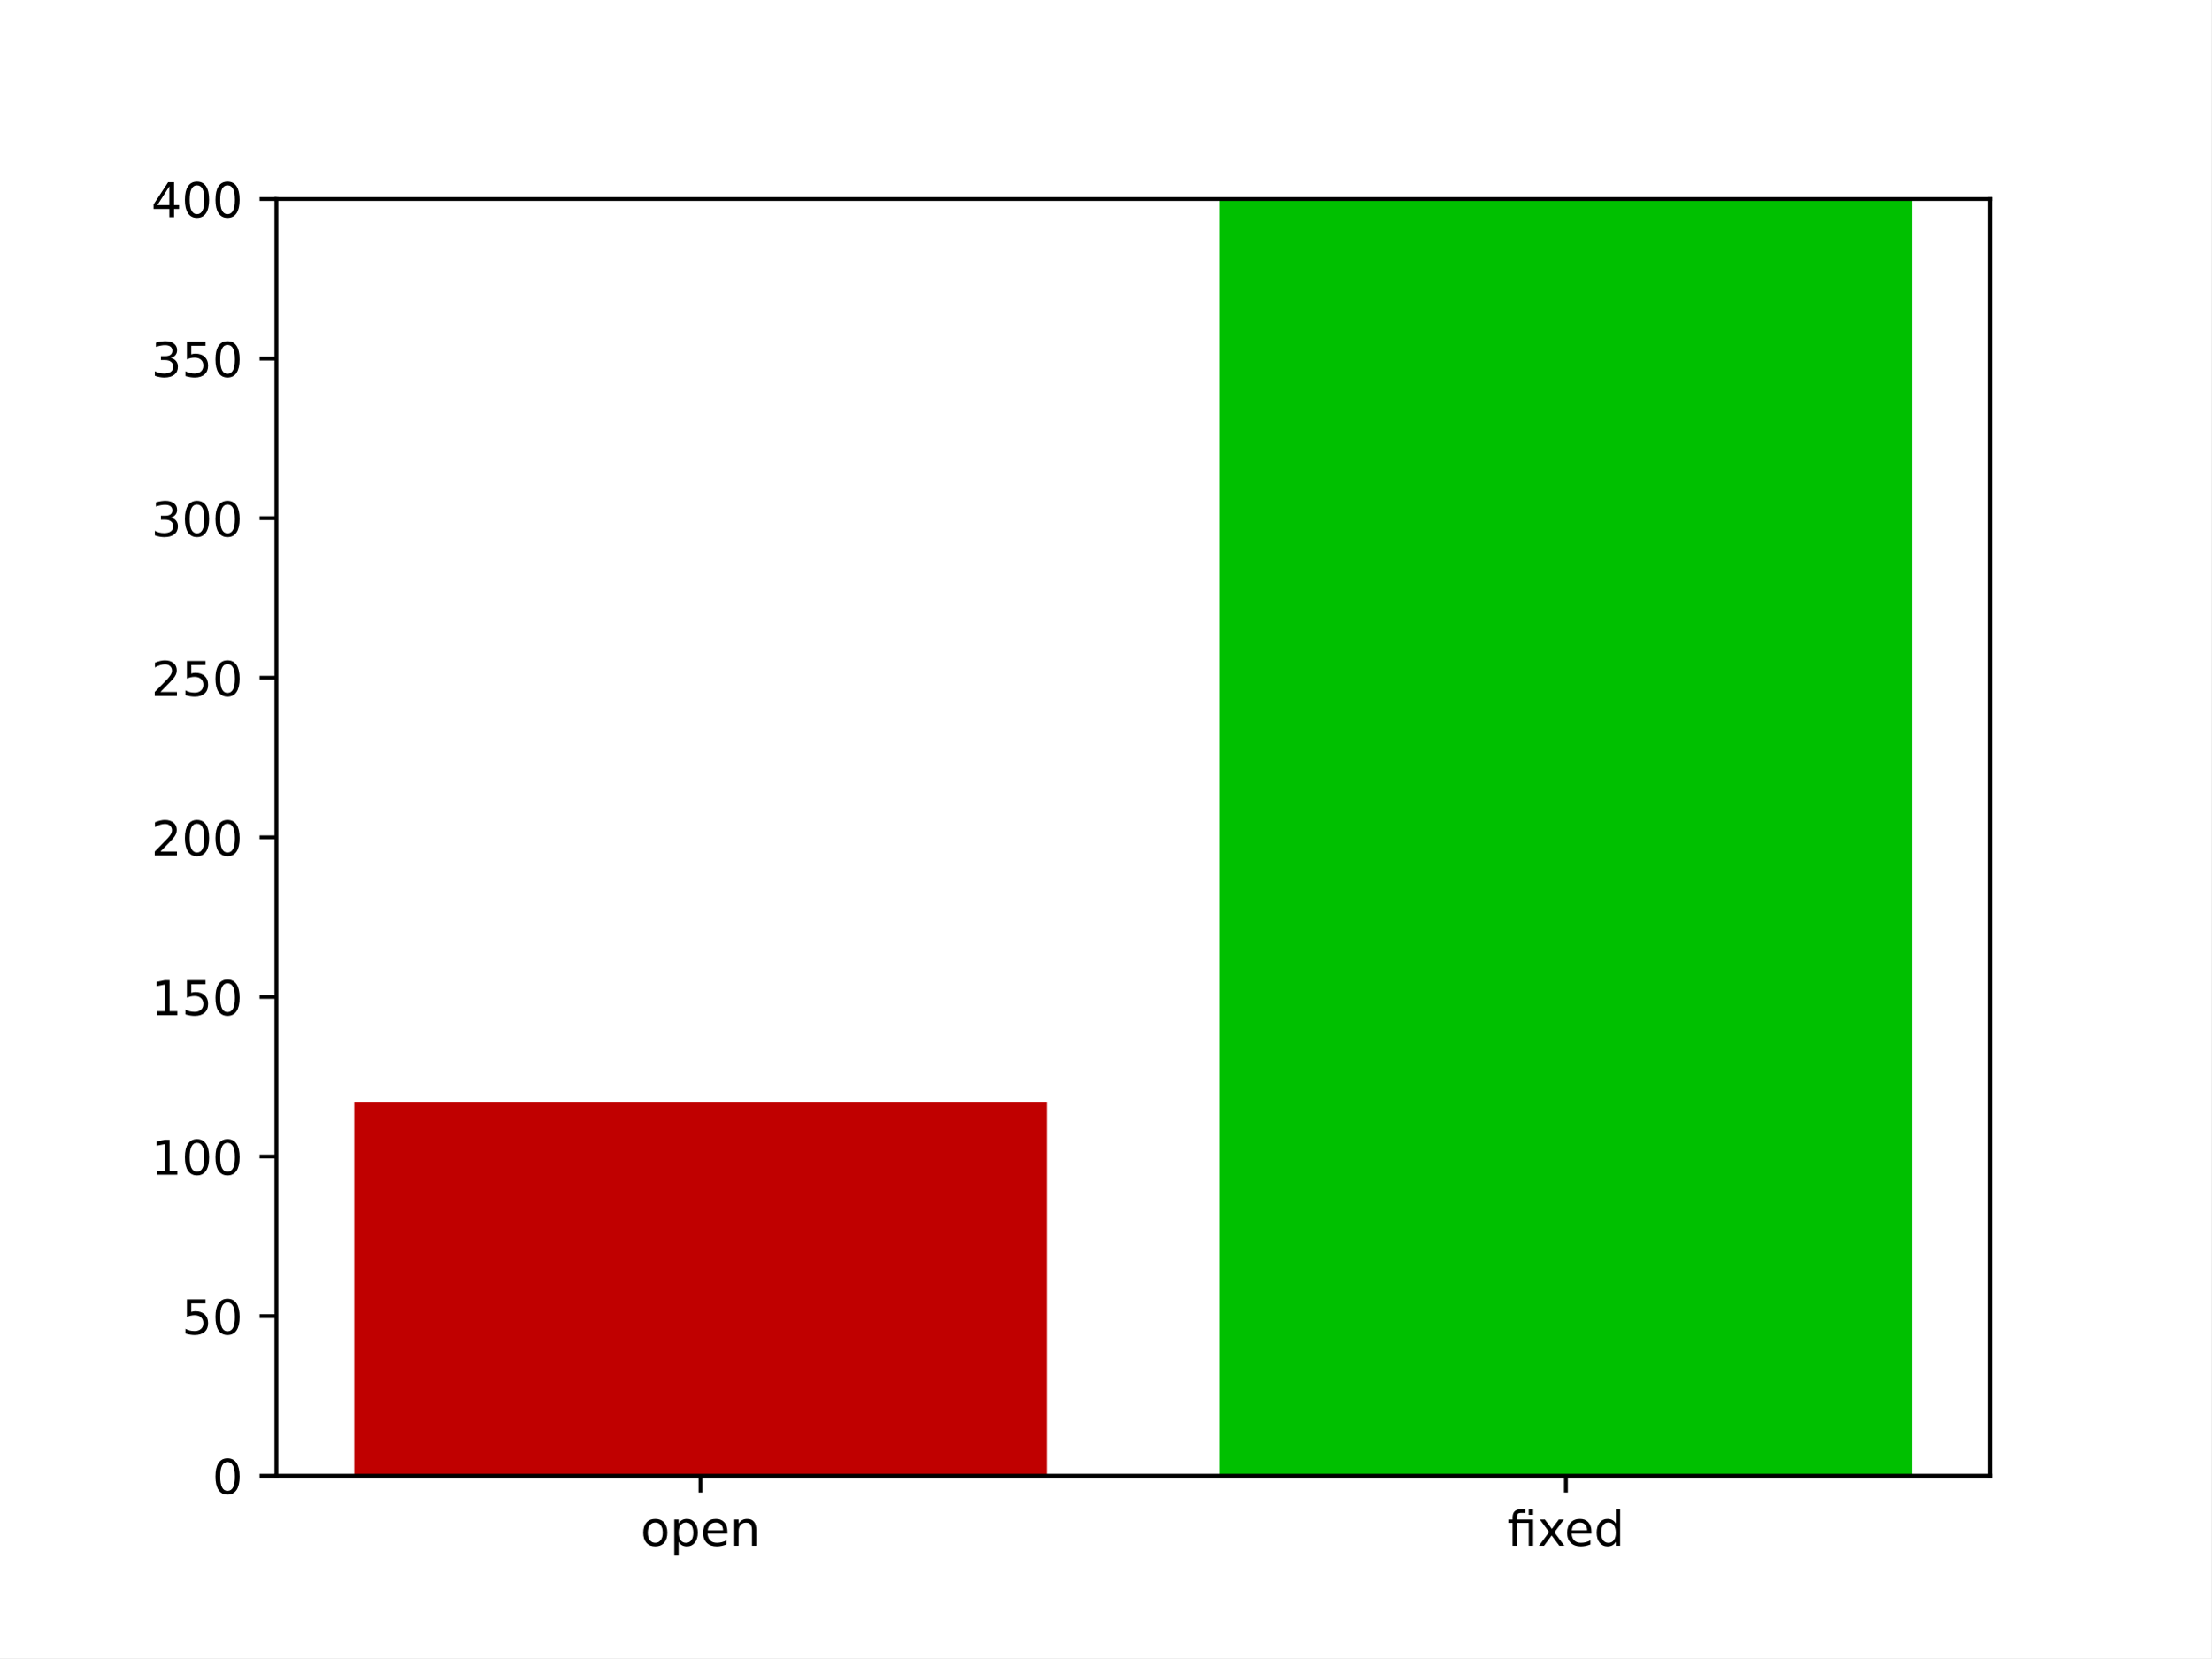
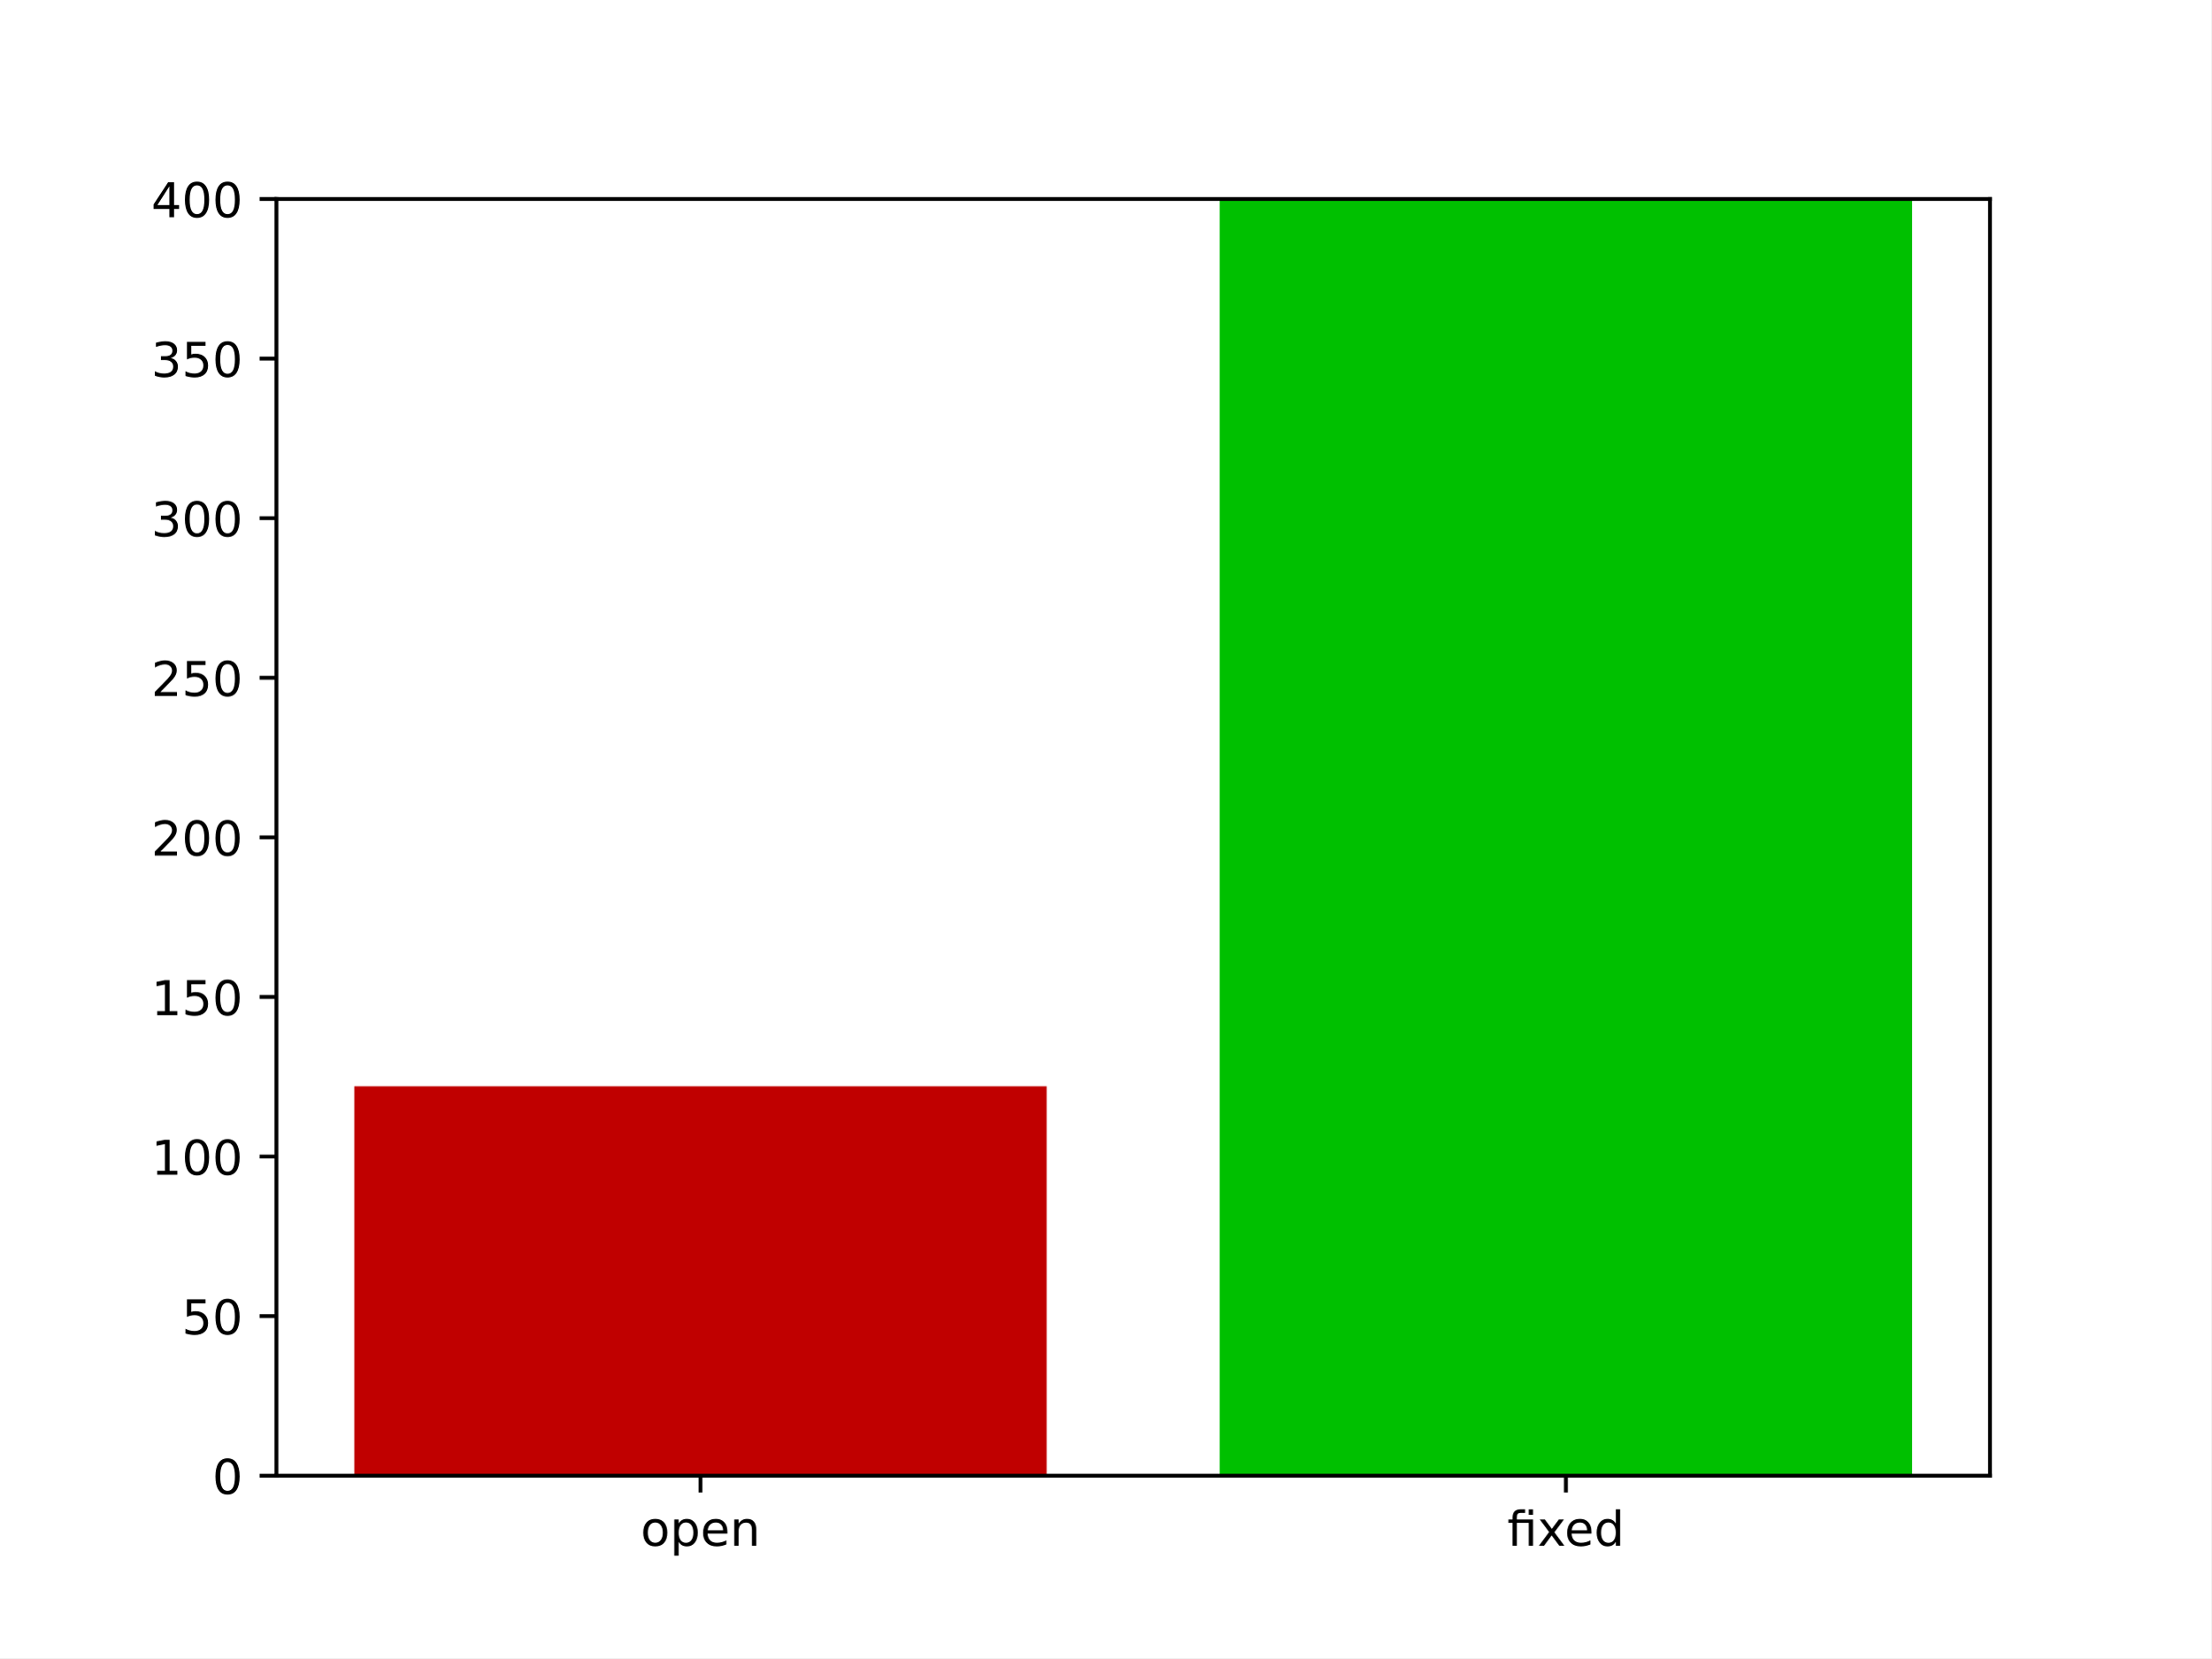
<svg xmlns="http://www.w3.org/2000/svg" xmlns:xlink="http://www.w3.org/1999/xlink" width="460.8pt" height="345.6pt" viewBox="0 0 460.8 345.6" version="1.1">
  <defs>
    <style type="text/css">*{stroke-linejoin: round; stroke-linecap: butt}</style>
  </defs>
  <g id="figure_1">
    <g id="patch_1">
      <path d="M 0 345.6  L 460.8 345.6  L 460.8 0  L 0 0  z " style="fill: #ffffff" />
    </g>
    <g id="axes_1">
      <g id="patch_2">
        <path d="M 57.6 307.584  L 414.72 307.584  L 414.72 41.472  L 57.6 41.472  z " style="fill: #ffffff" />
      </g>
      <g id="patch_3">
-         <path d="M 73.833 307.584  L 218.124 307.584  L 218.124 229.746  L 73.833 229.746  z " clip-path="url(#p9ab42adff7)" style="fill: #c00000" />
+         <path d="M 73.833 307.584  L 218.124 307.584  L 218.124 226.42  L 73.833 226.42  z " clip-path="url(#p4f5851e24e)" style="fill: #c00000" />
      </g>
      <g id="patch_4">
-         <path d="M 254.196 307.584  L 398.487 307.584  L 398.487 -223.975  L 254.196 -223.975  z " clip-path="url(#p9ab42adff7)" style="fill: #00c000" />
+         <path d="M 254.196 307.584  L 398.487 307.584  L 398.487 -223.975  L 254.196 -223.975  z " clip-path="url(#p4f5851e24e)" style="fill: #00c000" />
      </g>
      <g id="matplotlib.axis_1">
        <g id="xtick_1">
          <g id="line2d_1">
            <defs>
-               <path id="m8ed594eb2b" d="M 0 0  L 0 3.5  " style="stroke: #000000; stroke-width: 0.8" />
+               <path id="m3daae3ceee" d="M 0 0  L 0 3.5  " style="stroke: #000000; stroke-width: 0.8" />
            </defs>
            <g>
-               <use xlink:href="#m8ed594eb2b" x="145.978" y="307.584" style="stroke: #000000; stroke-width: 0.8" />
+               <use xlink:href="#m3daae3ceee" x="145.978" y="307.584" style="stroke: #000000; stroke-width: 0.8" />
            </g>
          </g>
          <g id="text_1">
            <g transform="translate(133.4993 322.1817) scale(0.1 -0.1)">
              <defs>
                <path id="DejaVuSans-52" d="M 1959 3097  Q 1497 3097 1228 2736  Q 959 2375 959 1747  Q 959 1119 1226 758  Q 1494 397 1959 397  Q 2419 397 2687 759  Q 2956 1122 2956 1747  Q 2956 2369 2687 2733  Q 2419 3097 1959 3097  z M 1959 3584  Q 2709 3584 3137 3096  Q 3566 2609 3566 1747  Q 3566 888 3137 398  Q 2709 -91 1959 -91  Q 1206 -91 779 398  Q 353 888 353 1747  Q 353 2609 779 3096  Q 1206 3584 1959 3584  z " transform="scale(0.015625)" />
                <path id="DejaVuSans-53" d="M 1159 525  L 1159 -1331  L 581 -1331  L 581 3500  L 1159 3500  L 1159 2969  Q 1341 3281 1617 3432  Q 1894 3584 2278 3584  Q 2916 3584 3314 3078  Q 3713 2572 3713 1747  Q 3713 922 3314 415  Q 2916 -91 2278 -91  Q 1894 -91 1617 61  Q 1341 213 1159 525  z M 3116 1747  Q 3116 2381 2855 2742  Q 2594 3103 2138 3103  Q 1681 3103 1420 2742  Q 1159 2381 1159 1747  Q 1159 1113 1420 752  Q 1681 391 2138 391  Q 2594 391 2855 752  Q 3116 1113 3116 1747  z " transform="scale(0.015625)" />
                <path id="DejaVuSans-48" d="M 3597 1894  L 3597 1613  L 953 1613  Q 991 1019 1311 708  Q 1631 397 2203 397  Q 2534 397 2845 478  Q 3156 559 3463 722  L 3463 178  Q 3153 47 2828 -22  Q 2503 -91 2169 -91  Q 1331 -91 842 396  Q 353 884 353 1716  Q 353 2575 817 3079  Q 1281 3584 2069 3584  Q 2775 3584 3186 3129  Q 3597 2675 3597 1894  z M 3022 2063  Q 3016 2534 2758 2815  Q 2500 3097 2075 3097  Q 1594 3097 1305 2825  Q 1016 2553 972 2059  L 3022 2063  z " transform="scale(0.015625)" />
                <path id="DejaVuSans-51" d="M 3513 2113  L 3513 0  L 2938 0  L 2938 2094  Q 2938 2591 2744 2837  Q 2550 3084 2163 3084  Q 1697 3084 1428 2787  Q 1159 2491 1159 1978  L 1159 0  L 581 0  L 581 3500  L 1159 3500  L 1159 2956  Q 1366 3272 1645 3428  Q 1925 3584 2291 3584  Q 2894 3584 3203 3211  Q 3513 2838 3513 2113  z " transform="scale(0.015625)" />
              </defs>
              <use xlink:href="#DejaVuSans-52" />
              <use xlink:href="#DejaVuSans-53" transform="translate(61.1875 0)" />
              <use xlink:href="#DejaVuSans-48" transform="translate(124.6719 0)" />
              <use xlink:href="#DejaVuSans-51" transform="translate(186.2031 0)" />
            </g>
          </g>
        </g>
        <g id="xtick_2">
          <g id="line2d_2">
            <g>
-               <use xlink:href="#m8ed594eb2b" x="326.342" y="307.584" style="stroke: #000000; stroke-width: 0.8" />
+               <use xlink:href="#m3daae3ceee" x="326.342" y="307.584" style="stroke: #000000; stroke-width: 0.8" />
            </g>
          </g>
          <g id="text_2">
            <g transform="translate(314.1363 322.1824) scale(0.1 -0.1)">
              <defs>
                <path id="DejaVuSans-13af" d="M 3431 3500  L 3431 0  L 2853 0  L 2853 3053  L 1275 3053  L 1275 0  L 697 0  L 697 3053  L 147 3053  L 147 3500  L 697 3500  L 697 3744  Q 697 4316 967 4589  Q 1238 4863 1797 4863  L 2375 4863  L 2375 4384  L 1825 4384  Q 1516 4384 1395 4259  Q 1275 4134 1275 3809  L 1275 3500  L 3431 3500  z M 2853 4856  L 3431 4856  L 3431 4128  L 2853 4128  L 2853 4856  z " transform="scale(0.015625)" />
                <path id="DejaVuSans-5b" d="M 3513 3500  L 2247 1797  L 3578 0  L 2900 0  L 1881 1375  L 863 0  L 184 0  L 1544 1831  L 300 3500  L 978 3500  L 1906 2253  L 2834 3500  L 3513 3500  z " transform="scale(0.015625)" />
                <path id="DejaVuSans-47" d="M 2906 2969  L 2906 4863  L 3481 4863  L 3481 0  L 2906 0  L 2906 525  Q 2725 213 2448 61  Q 2172 -91 1784 -91  Q 1150 -91 751 415  Q 353 922 353 1747  Q 353 2572 751 3078  Q 1150 3584 1784 3584  Q 2172 3584 2448 3432  Q 2725 3281 2906 2969  z M 947 1747  Q 947 1113 1208 752  Q 1469 391 1925 391  Q 2381 391 2643 752  Q 2906 1113 2906 1747  Q 2906 2381 2643 2742  Q 2381 3103 1925 3103  Q 1469 3103 1208 2742  Q 947 2381 947 1747  z " transform="scale(0.015625)" />
              </defs>
              <use xlink:href="#DejaVuSans-13af" />
              <use xlink:href="#DejaVuSans-5b" transform="translate(62.98438 0)" />
              <use xlink:href="#DejaVuSans-48" transform="translate(119.0938 0)" />
              <use xlink:href="#DejaVuSans-47" transform="translate(180.625 0)" />
            </g>
          </g>
        </g>
      </g>
      <g id="matplotlib.axis_2">
        <g id="ytick_1">
          <g id="line2d_3">
            <defs>
-               <path id="mb0fda4e98f" d="M 0 0  L -3.5 0  " style="stroke: #000000; stroke-width: 0.8" />
+               <path id="mfee2aecfda" d="M 0 0  L -3.5 0  " style="stroke: #000000; stroke-width: 0.8" />
            </defs>
            <g>
-               <use xlink:href="#mb0fda4e98f" x="57.6" y="307.584" style="stroke: #000000; stroke-width: 0.8" />
+               <use xlink:href="#mfee2aecfda" x="57.6" y="307.584" style="stroke: #000000; stroke-width: 0.8" />
            </g>
          </g>
          <g id="text_3">
            <g transform="translate(44.2375 311.3828) scale(0.1 -0.1)">
              <defs>
                <path id="DejaVuSans-13" d="M 2034 4250  Q 1547 4250 1301 3770  Q 1056 3291 1056 2328  Q 1056 1369 1301 889  Q 1547 409 2034 409  Q 2525 409 2770 889  Q 3016 1369 3016 2328  Q 3016 3291 2770 3770  Q 2525 4250 2034 4250  z M 2034 4750  Q 2819 4750 3233 4129  Q 3647 3509 3647 2328  Q 3647 1150 3233 529  Q 2819 -91 2034 -91  Q 1250 -91 836 529  Q 422 1150 422 2328  Q 422 3509 836 4129  Q 1250 4750 2034 4750  z " transform="scale(0.015625)" />
              </defs>
              <use xlink:href="#DejaVuSans-13" />
            </g>
          </g>
        </g>
        <g id="ytick_2">
          <g id="line2d_4">
            <g>
-               <use xlink:href="#mb0fda4e98f" x="57.6" y="274.32" style="stroke: #000000; stroke-width: 0.8" />
+               <use xlink:href="#mfee2aecfda" x="57.6" y="274.32" style="stroke: #000000; stroke-width: 0.8" />
            </g>
          </g>
          <g id="text_4">
            <g transform="translate(37.875 278.1188) scale(0.1 -0.1)">
              <defs>
                <path id="DejaVuSans-18" d="M 691 4666  L 3169 4666  L 3169 4134  L 1269 4134  L 1269 2991  Q 1406 3038 1543 3061  Q 1681 3084 1819 3084  Q 2600 3084 3056 2656  Q 3513 2228 3513 1497  Q 3513 744 3044 326  Q 2575 -91 1722 -91  Q 1428 -91 1123 -41  Q 819 9 494 109  L 494 744  Q 775 591 1075 516  Q 1375 441 1709 441  Q 2250 441 2565 725  Q 2881 1009 2881 1497  Q 2881 1984 2565 2268  Q 2250 2553 1709 2553  Q 1456 2553 1204 2497  Q 953 2441 691 2322  L 691 4666  z " transform="scale(0.015625)" />
              </defs>
              <use xlink:href="#DejaVuSans-18" />
              <use xlink:href="#DejaVuSans-13" transform="translate(63.625 0)" />
            </g>
          </g>
        </g>
        <g id="ytick_3">
          <g id="line2d_5">
            <g>
-               <use xlink:href="#mb0fda4e98f" x="57.6" y="241.056" style="stroke: #000000; stroke-width: 0.8" />
+               <use xlink:href="#mfee2aecfda" x="57.6" y="241.056" style="stroke: #000000; stroke-width: 0.8" />
            </g>
          </g>
          <g id="text_5">
            <g transform="translate(31.5125 244.8548) scale(0.1 -0.1)">
              <defs>
                <path id="DejaVuSans-14" d="M 794 531  L 1825 531  L 1825 4091  L 703 3866  L 703 4441  L 1819 4666  L 2450 4666  L 2450 531  L 3481 531  L 3481 0  L 794 0  L 794 531  z " transform="scale(0.015625)" />
              </defs>
              <use xlink:href="#DejaVuSans-14" />
              <use xlink:href="#DejaVuSans-13" transform="translate(63.625 0)" />
              <use xlink:href="#DejaVuSans-13" transform="translate(127.25 0)" />
            </g>
          </g>
        </g>
        <g id="ytick_4">
          <g id="line2d_6">
            <g>
-               <use xlink:href="#mb0fda4e98f" x="57.6" y="207.792" style="stroke: #000000; stroke-width: 0.8" />
+               <use xlink:href="#mfee2aecfda" x="57.6" y="207.792" style="stroke: #000000; stroke-width: 0.8" />
            </g>
          </g>
          <g id="text_6">
            <g transform="translate(31.5125 211.5908) scale(0.1 -0.1)">
              <use xlink:href="#DejaVuSans-14" />
              <use xlink:href="#DejaVuSans-18" transform="translate(63.625 0)" />
              <use xlink:href="#DejaVuSans-13" transform="translate(127.25 0)" />
            </g>
          </g>
        </g>
        <g id="ytick_5">
          <g id="line2d_7">
            <g>
-               <use xlink:href="#mb0fda4e98f" x="57.6" y="174.528" style="stroke: #000000; stroke-width: 0.8" />
+               <use xlink:href="#mfee2aecfda" x="57.6" y="174.528" style="stroke: #000000; stroke-width: 0.8" />
            </g>
          </g>
          <g id="text_7">
            <g transform="translate(31.5125 178.3268) scale(0.1 -0.1)">
              <defs>
                <path id="DejaVuSans-15" d="M 1228 531  L 3431 531  L 3431 0  L 469 0  L 469 531  Q 828 903 1448 1529  Q 2069 2156 2228 2338  Q 2531 2678 2651 2914  Q 2772 3150 2772 3378  Q 2772 3750 2511 3984  Q 2250 4219 1831 4219  Q 1534 4219 1204 4116  Q 875 4013 500 3803  L 500 4441  Q 881 4594 1212 4672  Q 1544 4750 1819 4750  Q 2544 4750 2975 4387  Q 3406 4025 3406 3419  Q 3406 3131 3298 2873  Q 3191 2616 2906 2266  Q 2828 2175 2409 1742  Q 1991 1309 1228 531  z " transform="scale(0.015625)" />
              </defs>
              <use xlink:href="#DejaVuSans-15" />
              <use xlink:href="#DejaVuSans-13" transform="translate(63.625 0)" />
              <use xlink:href="#DejaVuSans-13" transform="translate(127.25 0)" />
            </g>
          </g>
        </g>
        <g id="ytick_6">
          <g id="line2d_8">
            <g>
-               <use xlink:href="#mb0fda4e98f" x="57.6" y="141.264" style="stroke: #000000; stroke-width: 0.8" />
+               <use xlink:href="#mfee2aecfda" x="57.6" y="141.264" style="stroke: #000000; stroke-width: 0.8" />
            </g>
          </g>
          <g id="text_8">
            <g transform="translate(31.5125 145.0628) scale(0.1 -0.1)">
              <use xlink:href="#DejaVuSans-15" />
              <use xlink:href="#DejaVuSans-18" transform="translate(63.625 0)" />
              <use xlink:href="#DejaVuSans-13" transform="translate(127.25 0)" />
            </g>
          </g>
        </g>
        <g id="ytick_7">
          <g id="line2d_9">
            <g>
-               <use xlink:href="#mb0fda4e98f" x="57.6" y="108" style="stroke: #000000; stroke-width: 0.8" />
+               <use xlink:href="#mfee2aecfda" x="57.6" y="108" style="stroke: #000000; stroke-width: 0.8" />
            </g>
          </g>
          <g id="text_9">
            <g transform="translate(31.5125 111.7988) scale(0.1 -0.1)">
              <defs>
                <path id="DejaVuSans-16" d="M 2597 2516  Q 3050 2419 3304 2112  Q 3559 1806 3559 1356  Q 3559 666 3084 287  Q 2609 -91 1734 -91  Q 1441 -91 1130 -33  Q 819 25 488 141  L 488 750  Q 750 597 1062 519  Q 1375 441 1716 441  Q 2309 441 2620 675  Q 2931 909 2931 1356  Q 2931 1769 2642 2001  Q 2353 2234 1838 2234  L 1294 2234  L 1294 2753  L 1863 2753  Q 2328 2753 2575 2939  Q 2822 3125 2822 3475  Q 2822 3834 2567 4026  Q 2313 4219 1838 4219  Q 1578 4219 1281 4162  Q 984 4106 628 3988  L 628 4550  Q 988 4650 1302 4700  Q 1616 4750 1894 4750  Q 2613 4750 3031 4423  Q 3450 4097 3450 3541  Q 3450 3153 3228 2886  Q 3006 2619 2597 2516  z " transform="scale(0.015625)" />
              </defs>
              <use xlink:href="#DejaVuSans-16" />
              <use xlink:href="#DejaVuSans-13" transform="translate(63.625 0)" />
              <use xlink:href="#DejaVuSans-13" transform="translate(127.25 0)" />
            </g>
          </g>
        </g>
        <g id="ytick_8">
          <g id="line2d_10">
            <g>
-               <use xlink:href="#mb0fda4e98f" x="57.6" y="74.736" style="stroke: #000000; stroke-width: 0.8" />
+               <use xlink:href="#mfee2aecfda" x="57.6" y="74.736" style="stroke: #000000; stroke-width: 0.8" />
            </g>
          </g>
          <g id="text_10">
            <g transform="translate(31.5125 78.53483) scale(0.1 -0.1)">
              <use xlink:href="#DejaVuSans-16" />
              <use xlink:href="#DejaVuSans-18" transform="translate(63.625 0)" />
              <use xlink:href="#DejaVuSans-13" transform="translate(127.25 0)" />
            </g>
          </g>
        </g>
        <g id="ytick_9">
          <g id="line2d_11">
            <g>
-               <use xlink:href="#mb0fda4e98f" x="57.6" y="41.472" style="stroke: #000000; stroke-width: 0.8" />
+               <use xlink:href="#mfee2aecfda" x="57.6" y="41.472" style="stroke: #000000; stroke-width: 0.8" />
            </g>
          </g>
          <g id="text_11">
            <g transform="translate(31.5125 45.27083) scale(0.1 -0.1)">
              <defs>
                <path id="DejaVuSans-17" d="M 2419 4116  L 825 1625  L 2419 1625  L 2419 4116  z M 2253 4666  L 3047 4666  L 3047 1625  L 3713 1625  L 3713 1100  L 3047 1100  L 3047 0  L 2419 0  L 2419 1100  L 313 1100  L 313 1709  L 2253 4666  z " transform="scale(0.015625)" />
              </defs>
              <use xlink:href="#DejaVuSans-17" />
              <use xlink:href="#DejaVuSans-13" transform="translate(63.625 0)" />
              <use xlink:href="#DejaVuSans-13" transform="translate(127.25 0)" />
            </g>
          </g>
        </g>
      </g>
      <g id="patch_5">
        <path d="M 57.6 307.584  L 57.6 41.472  " style="fill: none; stroke: #000000; stroke-width: 0.8; stroke-linejoin: miter; stroke-linecap: square" />
      </g>
      <g id="patch_6">
        <path d="M 414.72 307.584  L 414.72 41.472  " style="fill: none; stroke: #000000; stroke-width: 0.8; stroke-linejoin: miter; stroke-linecap: square" />
      </g>
      <g id="patch_7">
        <path d="M 57.6 307.584  L 414.72 307.584  " style="fill: none; stroke: #000000; stroke-width: 0.8; stroke-linejoin: miter; stroke-linecap: square" />
      </g>
      <g id="patch_8">
        <path d="M 57.6 41.472  L 414.72 41.472  " style="fill: none; stroke: #000000; stroke-width: 0.8; stroke-linejoin: miter; stroke-linecap: square" />
      </g>
    </g>
  </g>
  <defs>
-     <clipPath id="p9ab42adff7">
+     <clipPath id="p4f5851e24e">
      <rect x="57.6" y="41.472" width="357.12" height="266.112" />
    </clipPath>
  </defs>
</svg>
